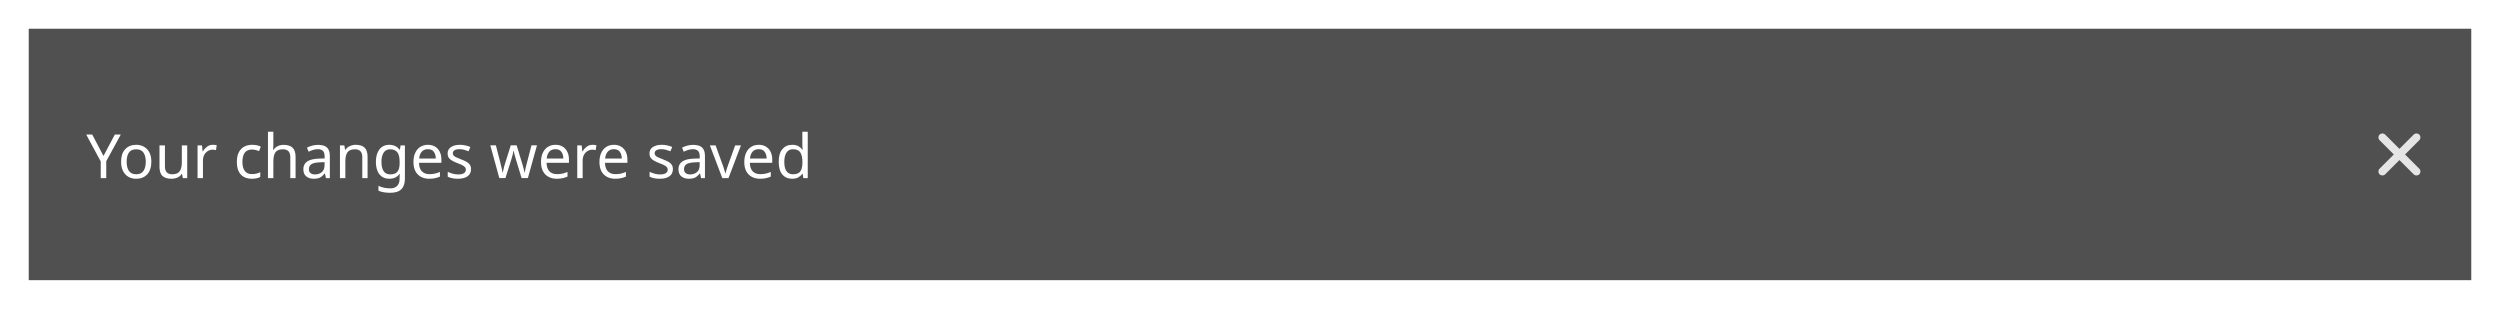
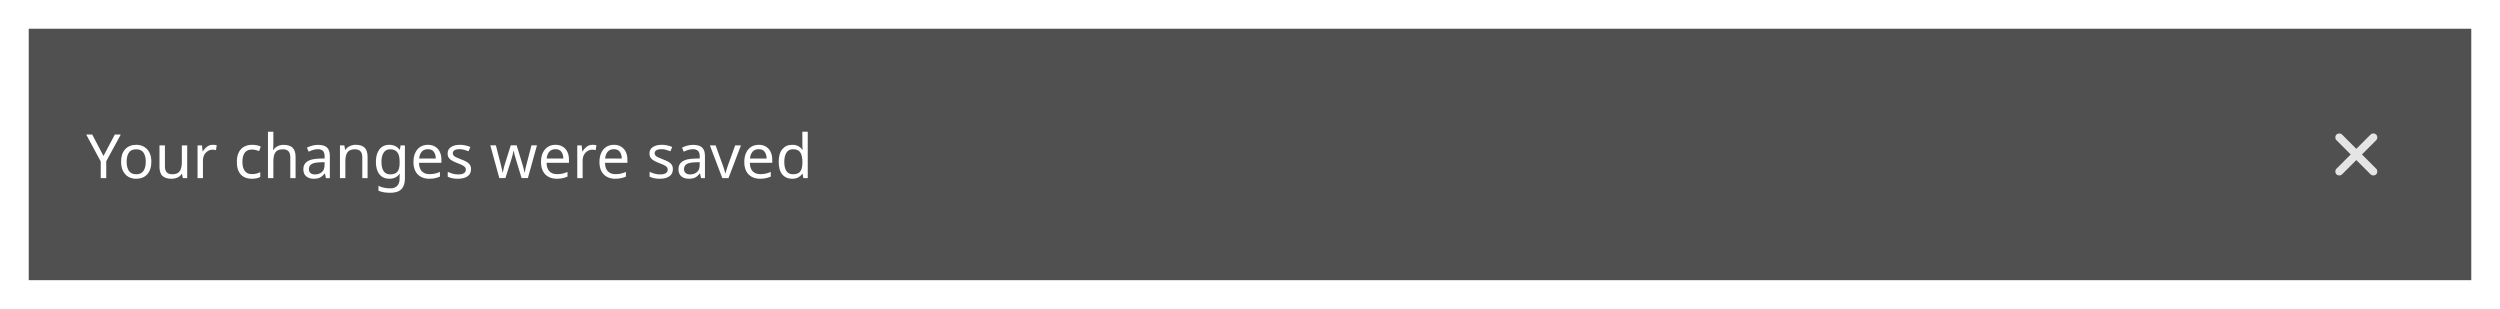
<svg xmlns="http://www.w3.org/2000/svg" width="696" height="86" viewBox="0 0 696 86">
-   <rect data-part="container" data-tokens="width=banner-width;height=banner-minimum-height;paddingInlineStart=spacing-300;paddingBlockStart=banner-padding-vertical;paddingBlockEnd=banner-padding-vertical;gap=base-gap-extra-large;fill=neutral-subdued-background-color-default" x="8" y="8" width="680" height="70" rx="0" fill="rgb(80, 80, 80)" />
+   <rect data-part="container" data-tokens="width=banner-width;height=banner-minimum-height;paddingInlineStart=spacing-300;paddingInlineEnd=spacing-200;paddingBlockStart=banner-padding-vertical;paddingBlockEnd=banner-padding-vertical;gap=base-gap-extra-large;fill=neutral-subdued-background-color-default" x="8" y="8" width="680" height="70" rx="0" fill="rgb(80, 80, 80)" />
  <text data-part="text" data-tokens="color=static-white-text-color;fontSize=font-size-100;fontWeight=regular-font-weight;fontFamily=default-font-family;lineHeight=line-height-100" x="24" y="43" font-family="'Adobe Clean Spectrum VF', 'Adobe Clean Spectrum VF', adobe-clean-spectrum-vf, 'Adobe Clean', 'Source Sans 3', sans-serif" font-size="17" font-weight="400" dominant-baseline="central" fill="rgb(255, 255, 255)">Your changes were saved</text>
-   <rect data-part="close-button" data-tokens="width=base-height-medium;height=base-height-medium" x="648" y="23" width="40" height="40" rx="20" fill="none" />
+   <rect data-part="close-button" data-tokens="width=base-height-medium;height=base-height-medium" x="636" y="23" width="40" height="40" rx="20" fill="none" />
  <g data-part="close-button.icon" data-tokens="color=color-transparent-white-800;width=cross-size-mobile-300;height=cross-size-mobile-300">
-     <rect x="661" y="36" width="14" height="14" fill="none" />
-     <g transform="translate(661 36) scale(1.166667)">
+     <rect x="649" y="36" width="14" height="14" fill="none" />
+     <g transform="translate(649 36) scale(1.166667)">
      <path d="m7.342,6l3.396-3.396c.371-.37.371-.972,0-1.343-.371-.369-.972-.37-1.343.001l-3.396,3.396L2.604,1.262c-.371-.371-.972-.37-1.343-.001-.371.371-.371.973,0,1.343l3.396,3.396-3.396,3.396c-.371.37-.371.972,0,1.343.186.185.428.277.671.277s.486-.093.671-.278l3.396-3.396,3.396,3.396c.186.186.428.278.671.278s.486-.093.671-.277c.371-.371.371-.973,0-1.343l-3.396-3.396Z" fill="rgba(255, 255, 255, 0.85)" />
    </g>
  </g>
</svg>
